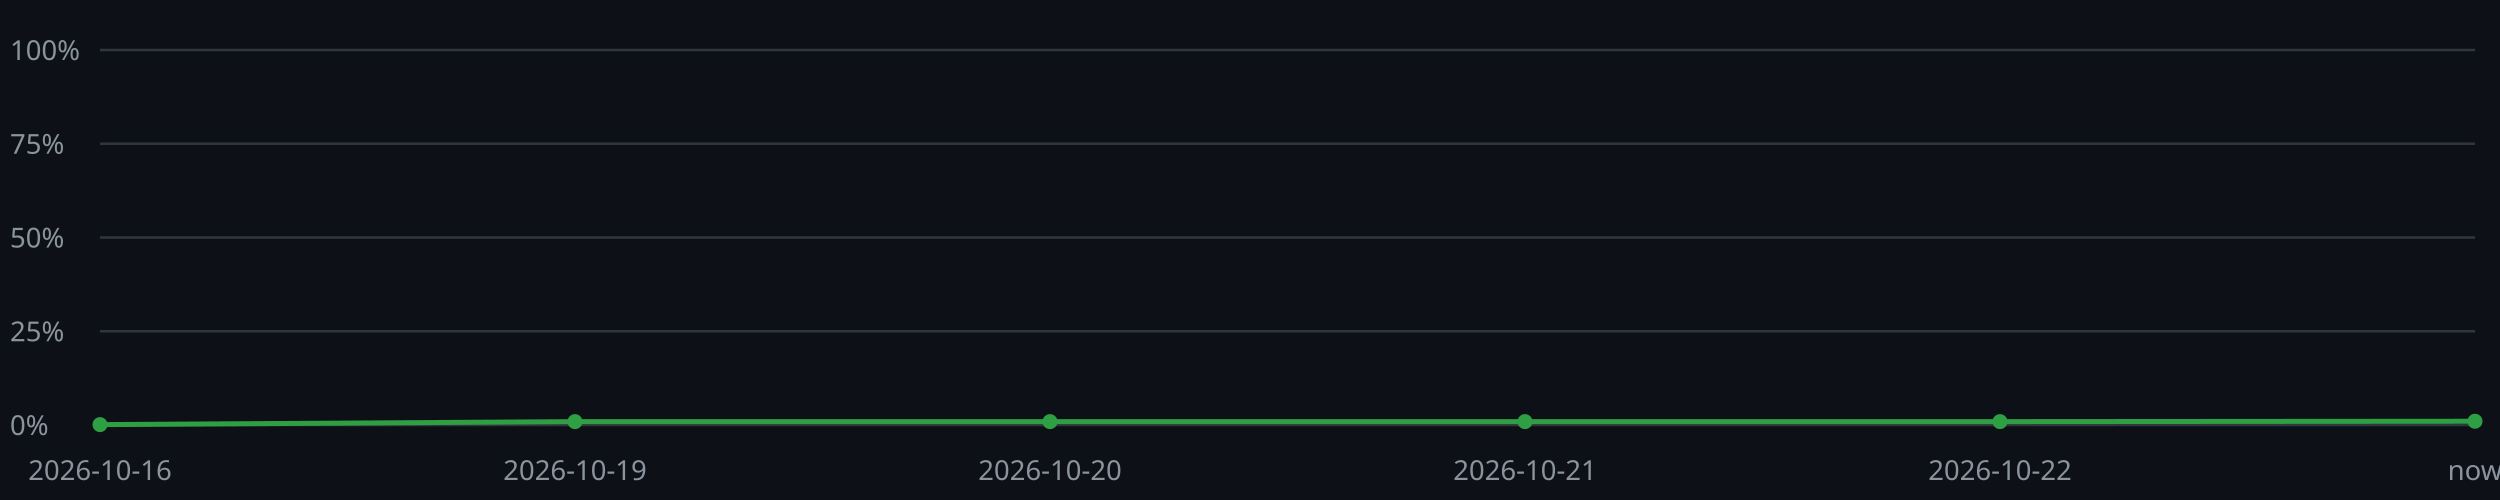
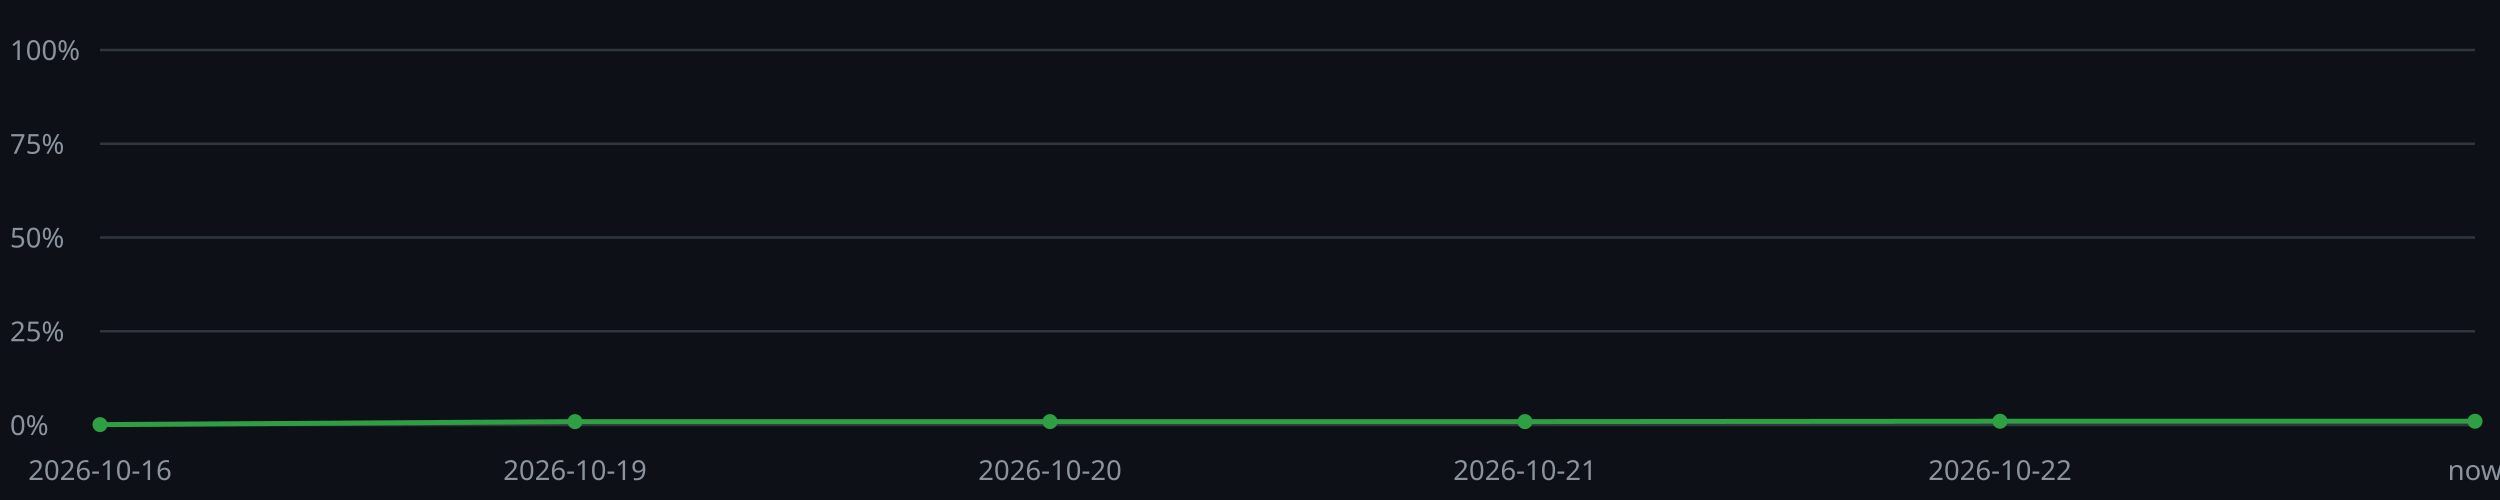
<svg xmlns="http://www.w3.org/2000/svg" viewBox="0 0 1000 200" width="1000" height="200">
  <style>text{font-family:sans-serif;font-size:11px;fill:#8b949e}.l{stroke:#30363d;stroke-width:1}.p{fill:none;stroke:#2ea043;stroke-width:2}.m{fill:#2ea043}</style>
  <rect x="0" y="0" width="1000" height="200" fill="#0d1117" />
  <line class="l" x1="40" y1="170.00" x2="990" y2="170.00" />
  <text x="4" y="174.00">0%</text>
  <line class="l" x1="40" y1="132.50" x2="990" y2="132.50" />
  <text x="4" y="136.50">25%</text>
  <line class="l" x1="40" y1="95.00" x2="990" y2="95.00" />
  <text x="4" y="99.00">50%</text>
  <line class="l" x1="40" y1="57.50" x2="990" y2="57.50" />
  <text x="4" y="61.50">75%</text>
  <line class="l" x1="40" y1="20.00" x2="990" y2="20.00" />
  <text x="4" y="24.00">100%</text>
-   <polyline class="p" points="40.00,169.85 230.00,168.65 420.00,168.65 610.00,168.65 800.00,168.65 990.00,168.50" />
+   <polyline class="p" points="40.00,169.85 230.00,168.65 420.00,168.65 610.00,168.65 800.00,168.50 990.00,168.50" />
  <circle class="m" cx="40.00" cy="169.85" r="3" />
  <text x="40.00" y="192" text-anchor="middle">2026-10-16</text>
  <circle class="m" cx="230.00" cy="168.65" r="3" />
  <text x="230.00" y="192" text-anchor="middle">2026-10-19</text>
  <circle class="m" cx="420.00" cy="168.65" r="3" />
  <text x="420.00" y="192" text-anchor="middle">2026-10-20</text>
  <circle class="m" cx="610.00" cy="168.65" r="3" />
  <text x="610.00" y="192" text-anchor="middle">2026-10-21</text>
-   <circle class="m" cx="800.00" cy="168.65" r="3" />
+   <circle class="m" cx="800.00" cy="168.50" r="3" />
  <text x="800.00" y="192" text-anchor="middle">2026-10-22</text>
  <circle class="m" cx="990.00" cy="168.50" r="3" />
  <text x="990.00" y="192" text-anchor="middle">now</text>
</svg>
